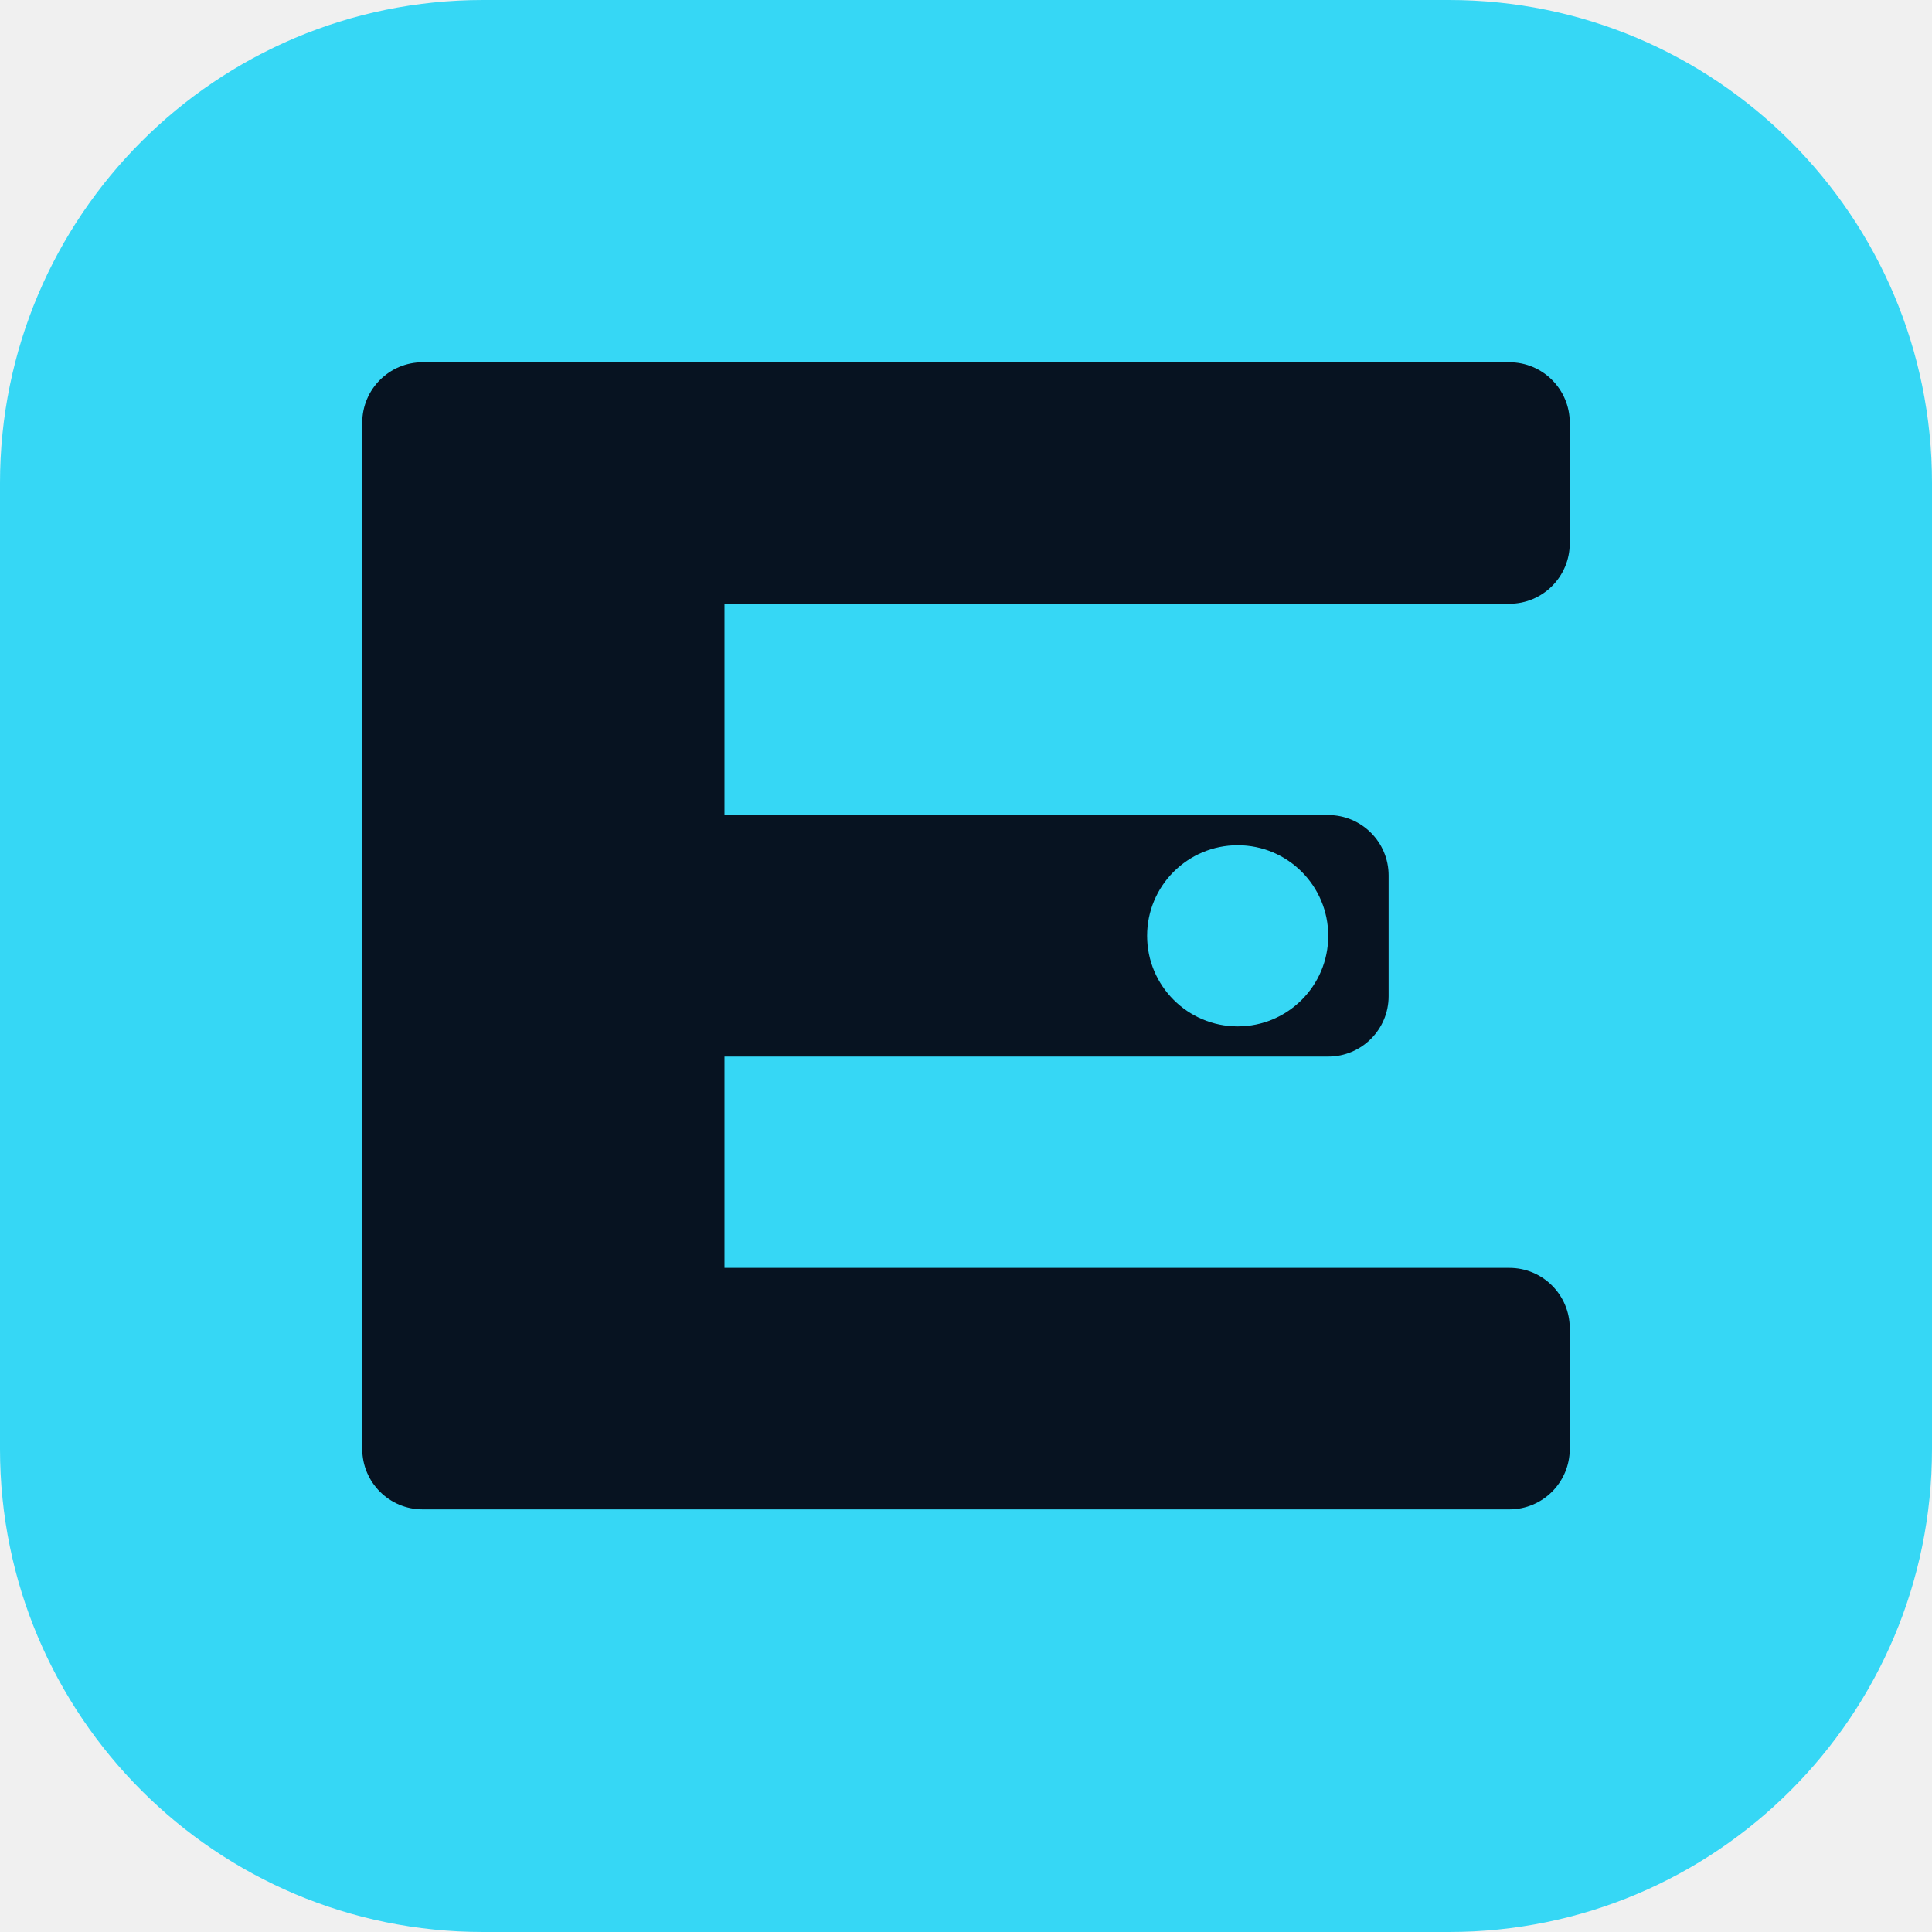
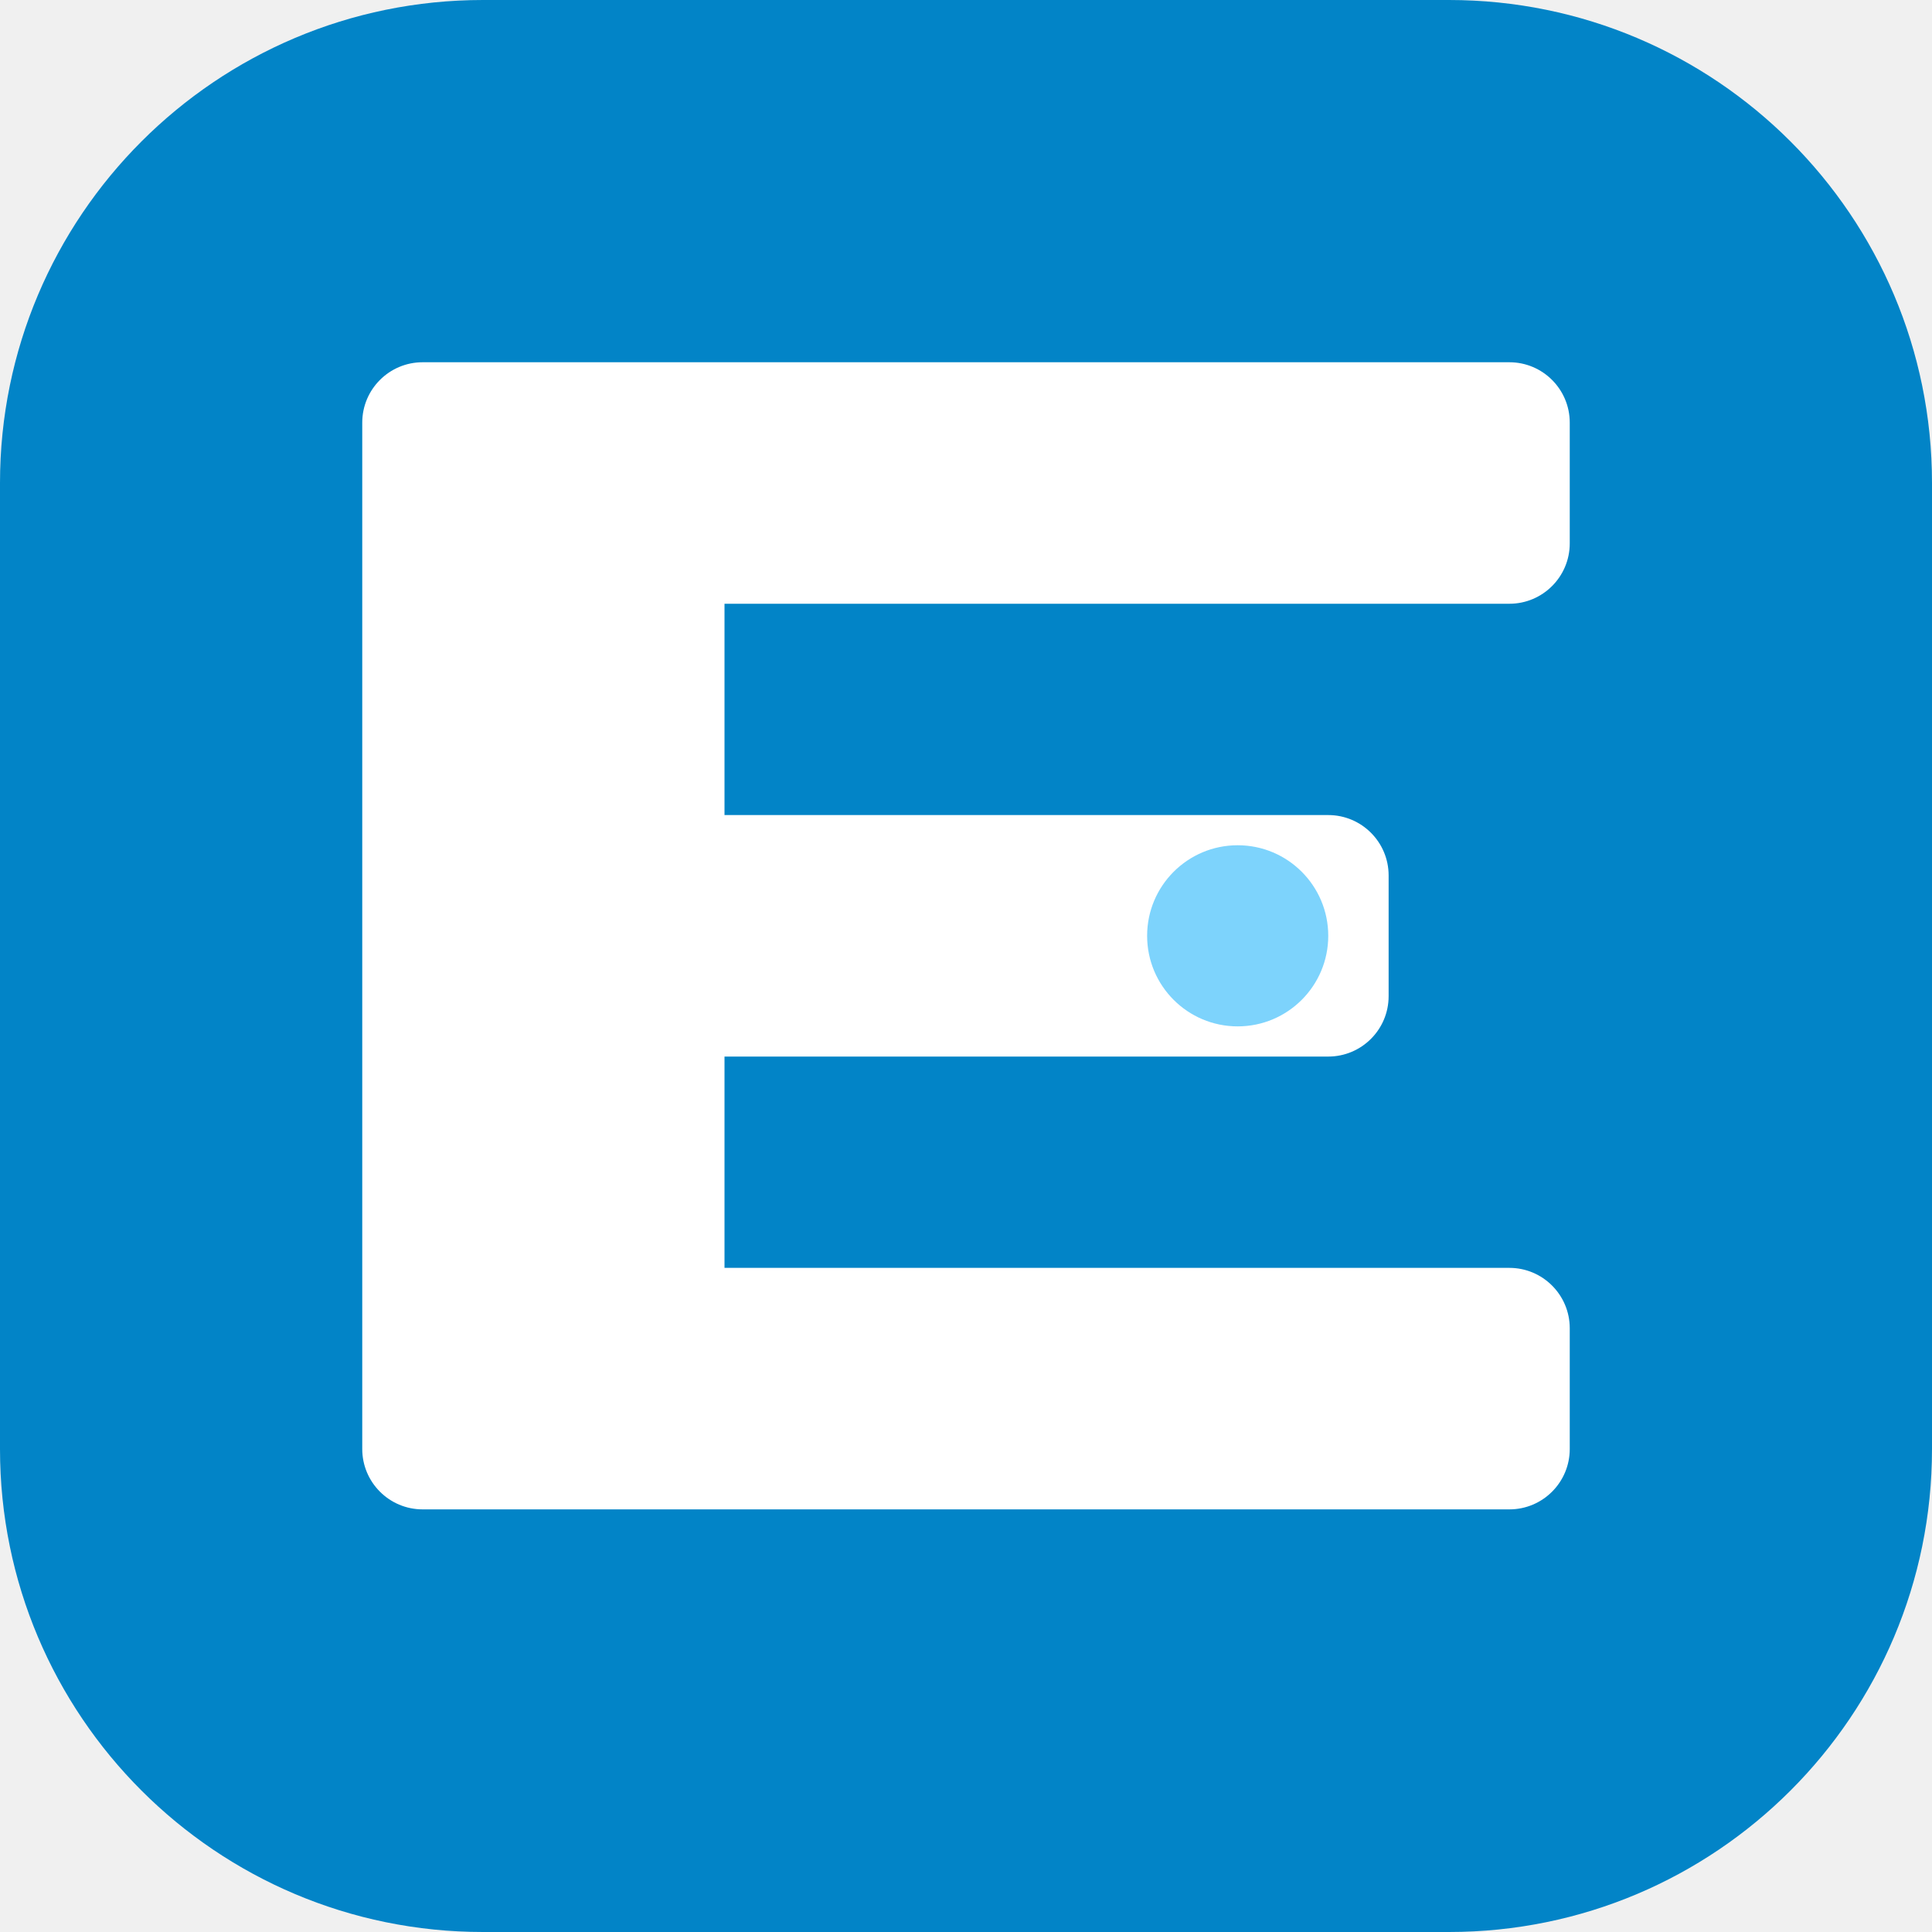
<svg xmlns="http://www.w3.org/2000/svg" viewBox="0 0 32 32" fill="none">
-   <rect width="32" height="32" rx="8" fill="#36D7F5" />
-   <path d="M7 6H25C25.552 6 26 6.448 26 7V9C26 9.552 25.552 10 25 10H12V13.5H22C22.552 13.5 23 13.948 23 14.5V16.5C23 17.052 22.552 17.5 22 17.5H12V21H25C25.552 21 26 21.448 26 22V24C26 24.552 25.552 25 25 25H7C6.448 25 6 24.552 6 24V7C6 6.448 6.448 6 7 6Z" fill="#071321" />
-   <circle cx="20.5" cy="15.5" r="1.5" fill="#36D7F5" />
+   <rect width="32" height="32" rx="8" fill="#0284C7" />
+   <path d="M7 6H25C25.552 6 26 6.448 26 7V9C26 9.552 25.552 10 25 10H12V13.5H22C22.552 13.5 23 13.948 23 14.5V16.5C23 17.052 22.552 17.5 22 17.5H12V21H25C25.552 21 26 21.448 26 22V24C26 24.552 25.552 25 25 25H7C6.448 25 6 24.552 6 24V7C6 6.448 6.448 6 7 6Z" fill="#FFFFFF" />
+   <circle cx="20.5" cy="15.5" r="1.5" fill="#7DD3FC" />
</svg>
